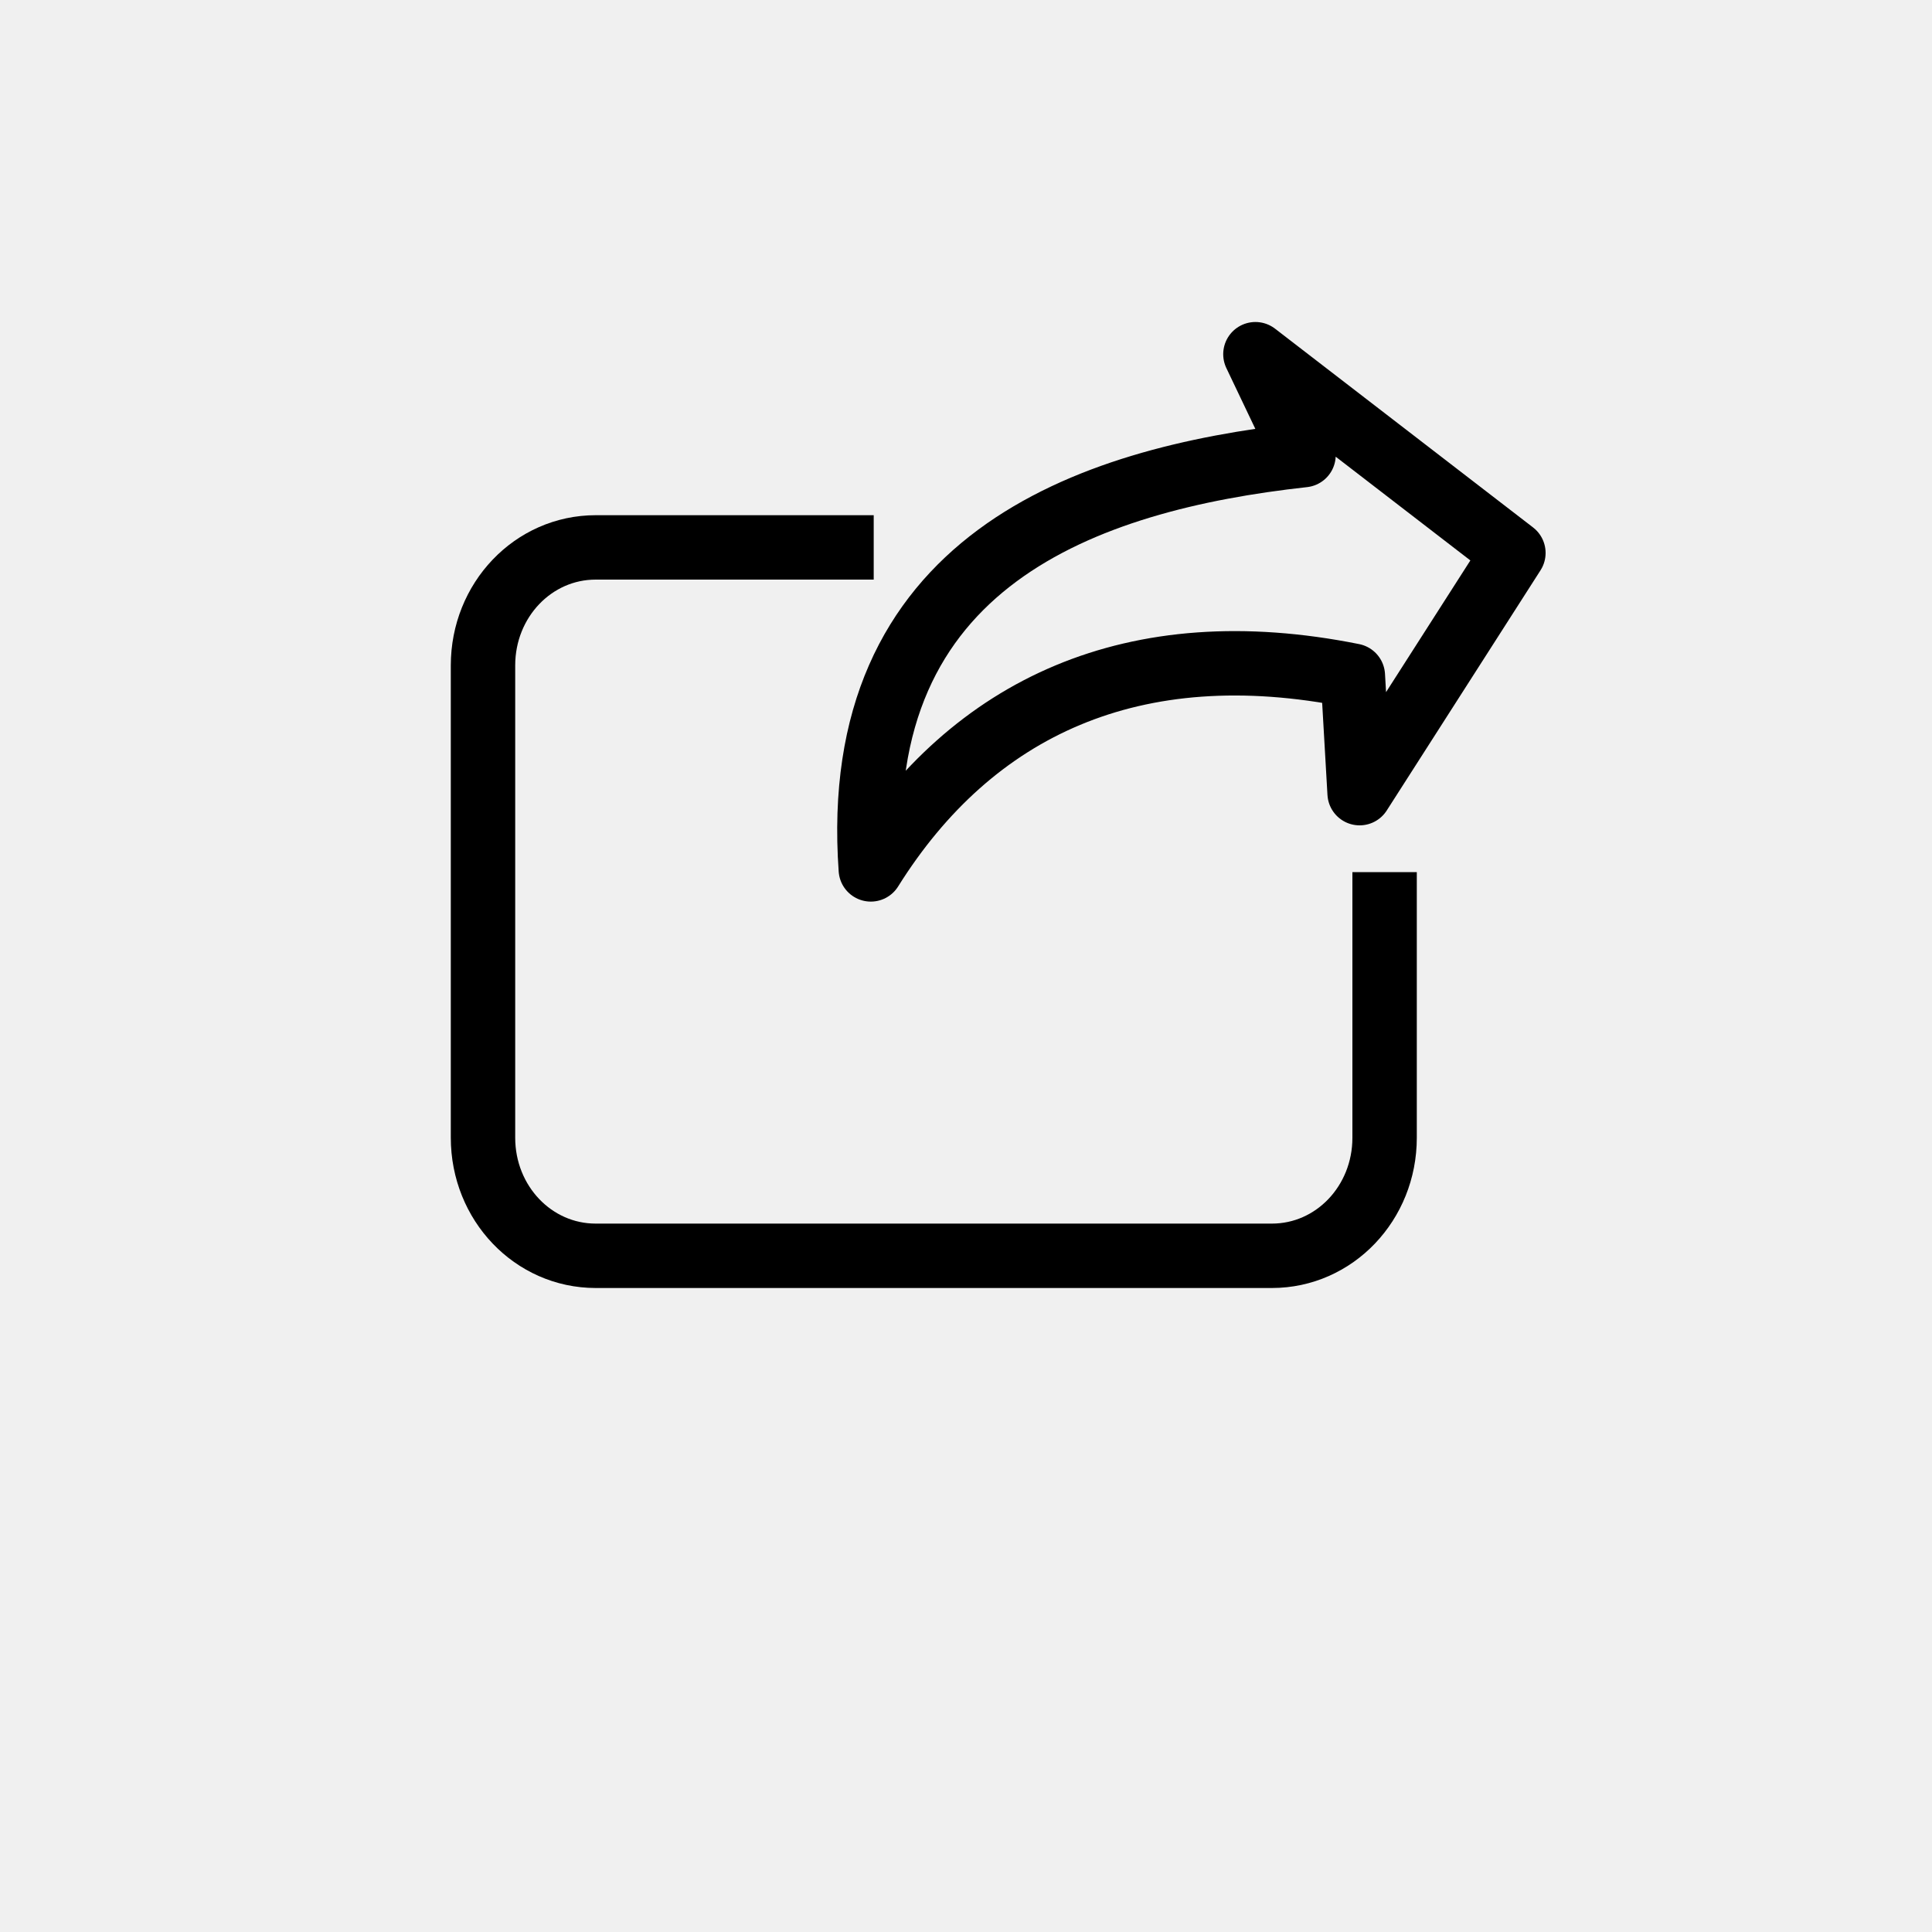
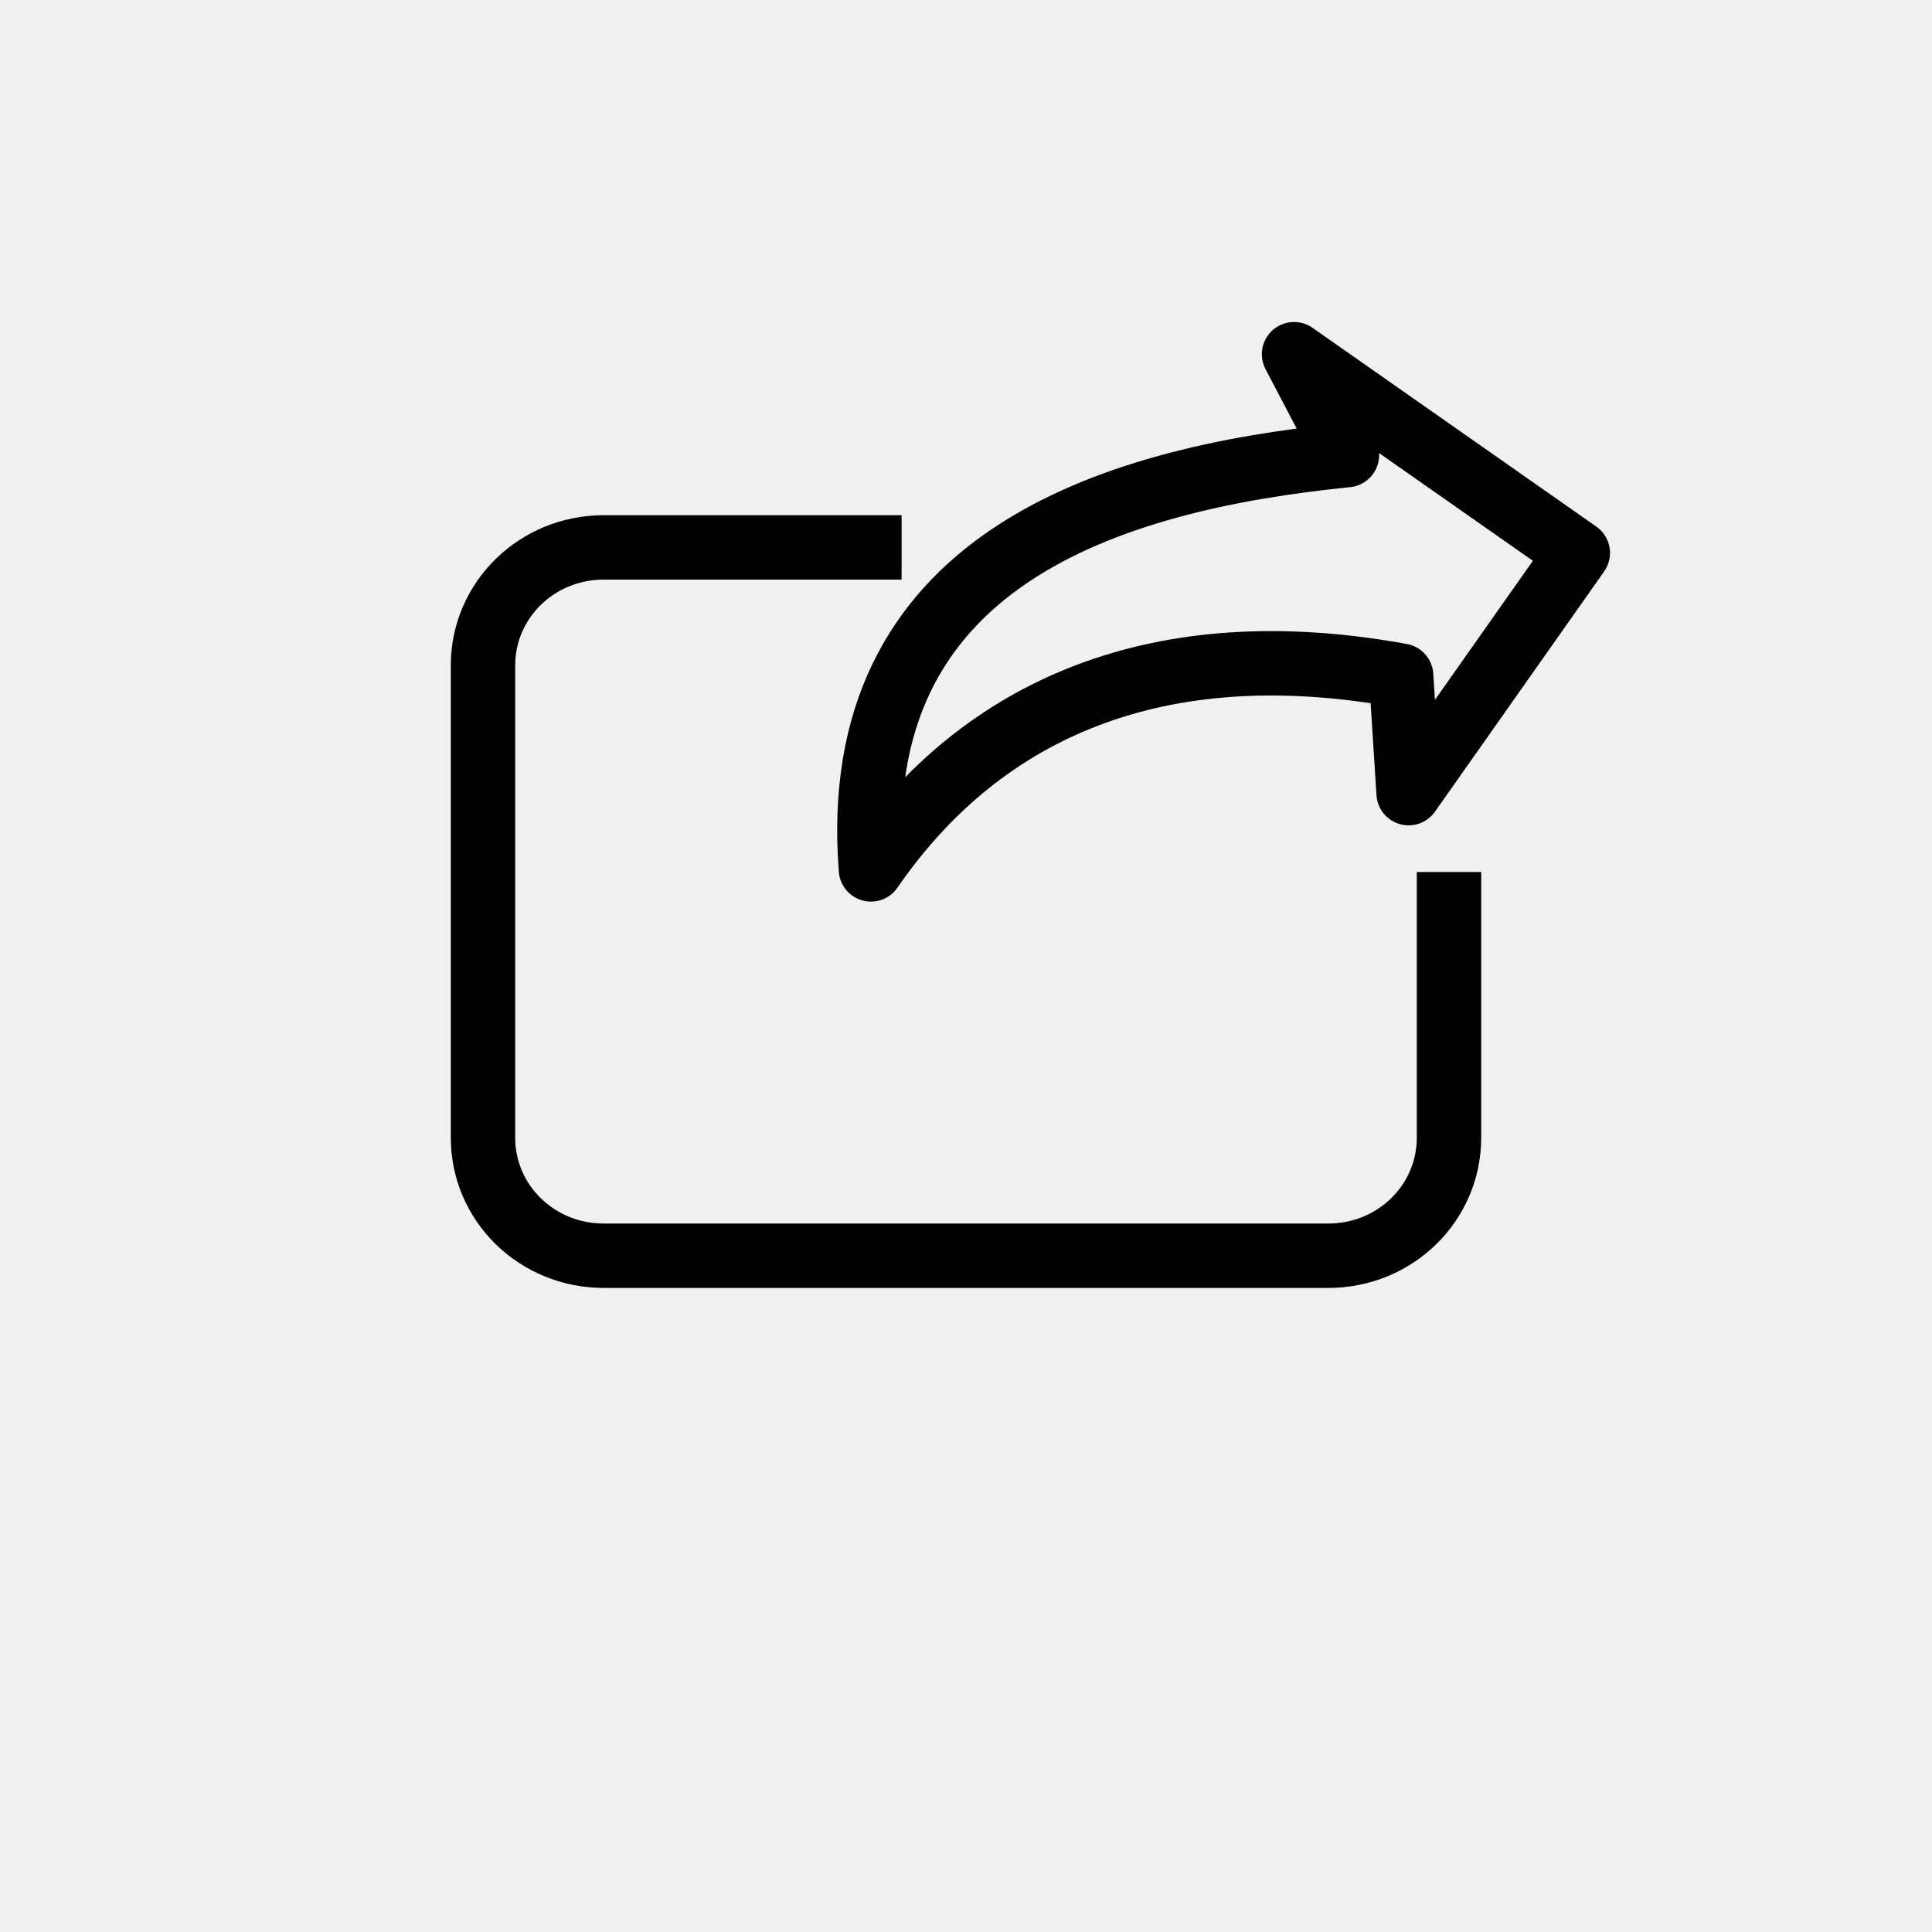
<svg xmlns="http://www.w3.org/2000/svg" width="30" height="30" viewBox="0 0 30 30" version="1.1" id="svg14380">
  <defs id="defs14377">
    <clipPath id="clip0_1179:2925">
      <rect width="22" height="22" fill="#ffffff" transform="translate(0.742188)" id="rect14794" x="0" y="0" />
    </clipPath>
    <clipPath id="clip0_1179:2925-8">
      <rect width="22" height="22" fill="#ffffff" transform="translate(0.742188)" id="rect14794-5" x="0" y="0" />
    </clipPath>
    <clipPath id="clip0_1179:2925-84">
      <rect width="22" height="22" fill="#ffffff" transform="translate(0.742188)" id="rect14794-3" x="0" y="0" />
    </clipPath>
    <clipPath id="clip0_1179:2925-8-1">
      <rect width="22" height="22" fill="#ffffff" transform="translate(0.742188)" id="rect14794-5-2" x="0" y="0" />
    </clipPath>
    <clipPath id="clip0_1179:2925-3">
      <rect width="22" height="22" fill="#ffffff" transform="translate(0.742188)" id="rect14794-57" x="0" y="0" />
    </clipPath>
    <clipPath id="clip0_1179:2925-8-6">
      <rect width="22" height="22" fill="#ffffff" transform="translate(0.742188)" id="rect14794-5-1" x="0" y="0" />
    </clipPath>
    <clipPath id="clip0_1179:2925-86">
      <rect width="22" height="22" fill="#ffffff" transform="translate(0.742188)" id="rect14794-59" x="0" y="0" />
    </clipPath>
    <clipPath id="clip0_1179:2925-8-0">
      <rect width="22" height="22" fill="#ffffff" transform="translate(0.742188)" id="rect14794-5-7" x="0" y="0" />
    </clipPath>
  </defs>
-   <path style="color:#000000;fill:none;stroke:#000000;stroke-width:1;stroke-linejoin:round;stroke-miterlimit:4;stroke-dasharray:none;stroke-opacity:1" d="M 20.241,7.067 19.494,5.5 23.5,8.586 21.112,12.316 21.007,10.492 C 17.604,9.808 15.098,10.981 13.522,13.5 13.181,8.712 16.86,7.44 20.241,7.067 Z" id="path842" />
-   <path id="rect1936" style="display:inline;fill:none;stroke:#000000;stroke-width:1;stroke-miterlimit:3.5;stroke-dasharray:none" d="M 13.567,8.5 H 9.25 C 8.28,8.5 7.5,9.318 7.5,10.333 v 7.333 C 7.5,18.682 8.28,19.5 9.25,19.5 v 0 h 10.5 c 0.97,0 1.75,-0.818 1.75,-1.833 v -4.125" />
+   <path style="color:#000000;fill:none;stroke:#000000;stroke-width:1;stroke-linejoin:round;stroke-miterlimit:4;stroke-dasharray:none;stroke-opacity:1" d="M 20.915,7.067 20.094,5.5 24.5,8.586 21.873,12.316 21.757,10.492 C 18.015,9.808 15.258,10.981 13.524,13.5 13.149,8.712 17.196,7.44 20.915,7.067 Z" id="path842" />
+   <path id="rect1936" style="display:inline;fill:none;stroke:#000000;stroke-width:1;stroke-miterlimit:3.5;stroke-dasharray:none" d="M 14,8.5 H 9.375 c -1.039,0 -1.875,0.818 -1.875,1.833 v 7.333 c 0,1.016 0.836,1.833 1.875,1.833 v 0 H 20.625 c 1.039,0 1.875,-0.818 1.875,-1.833 v -4.125" />
</svg>
